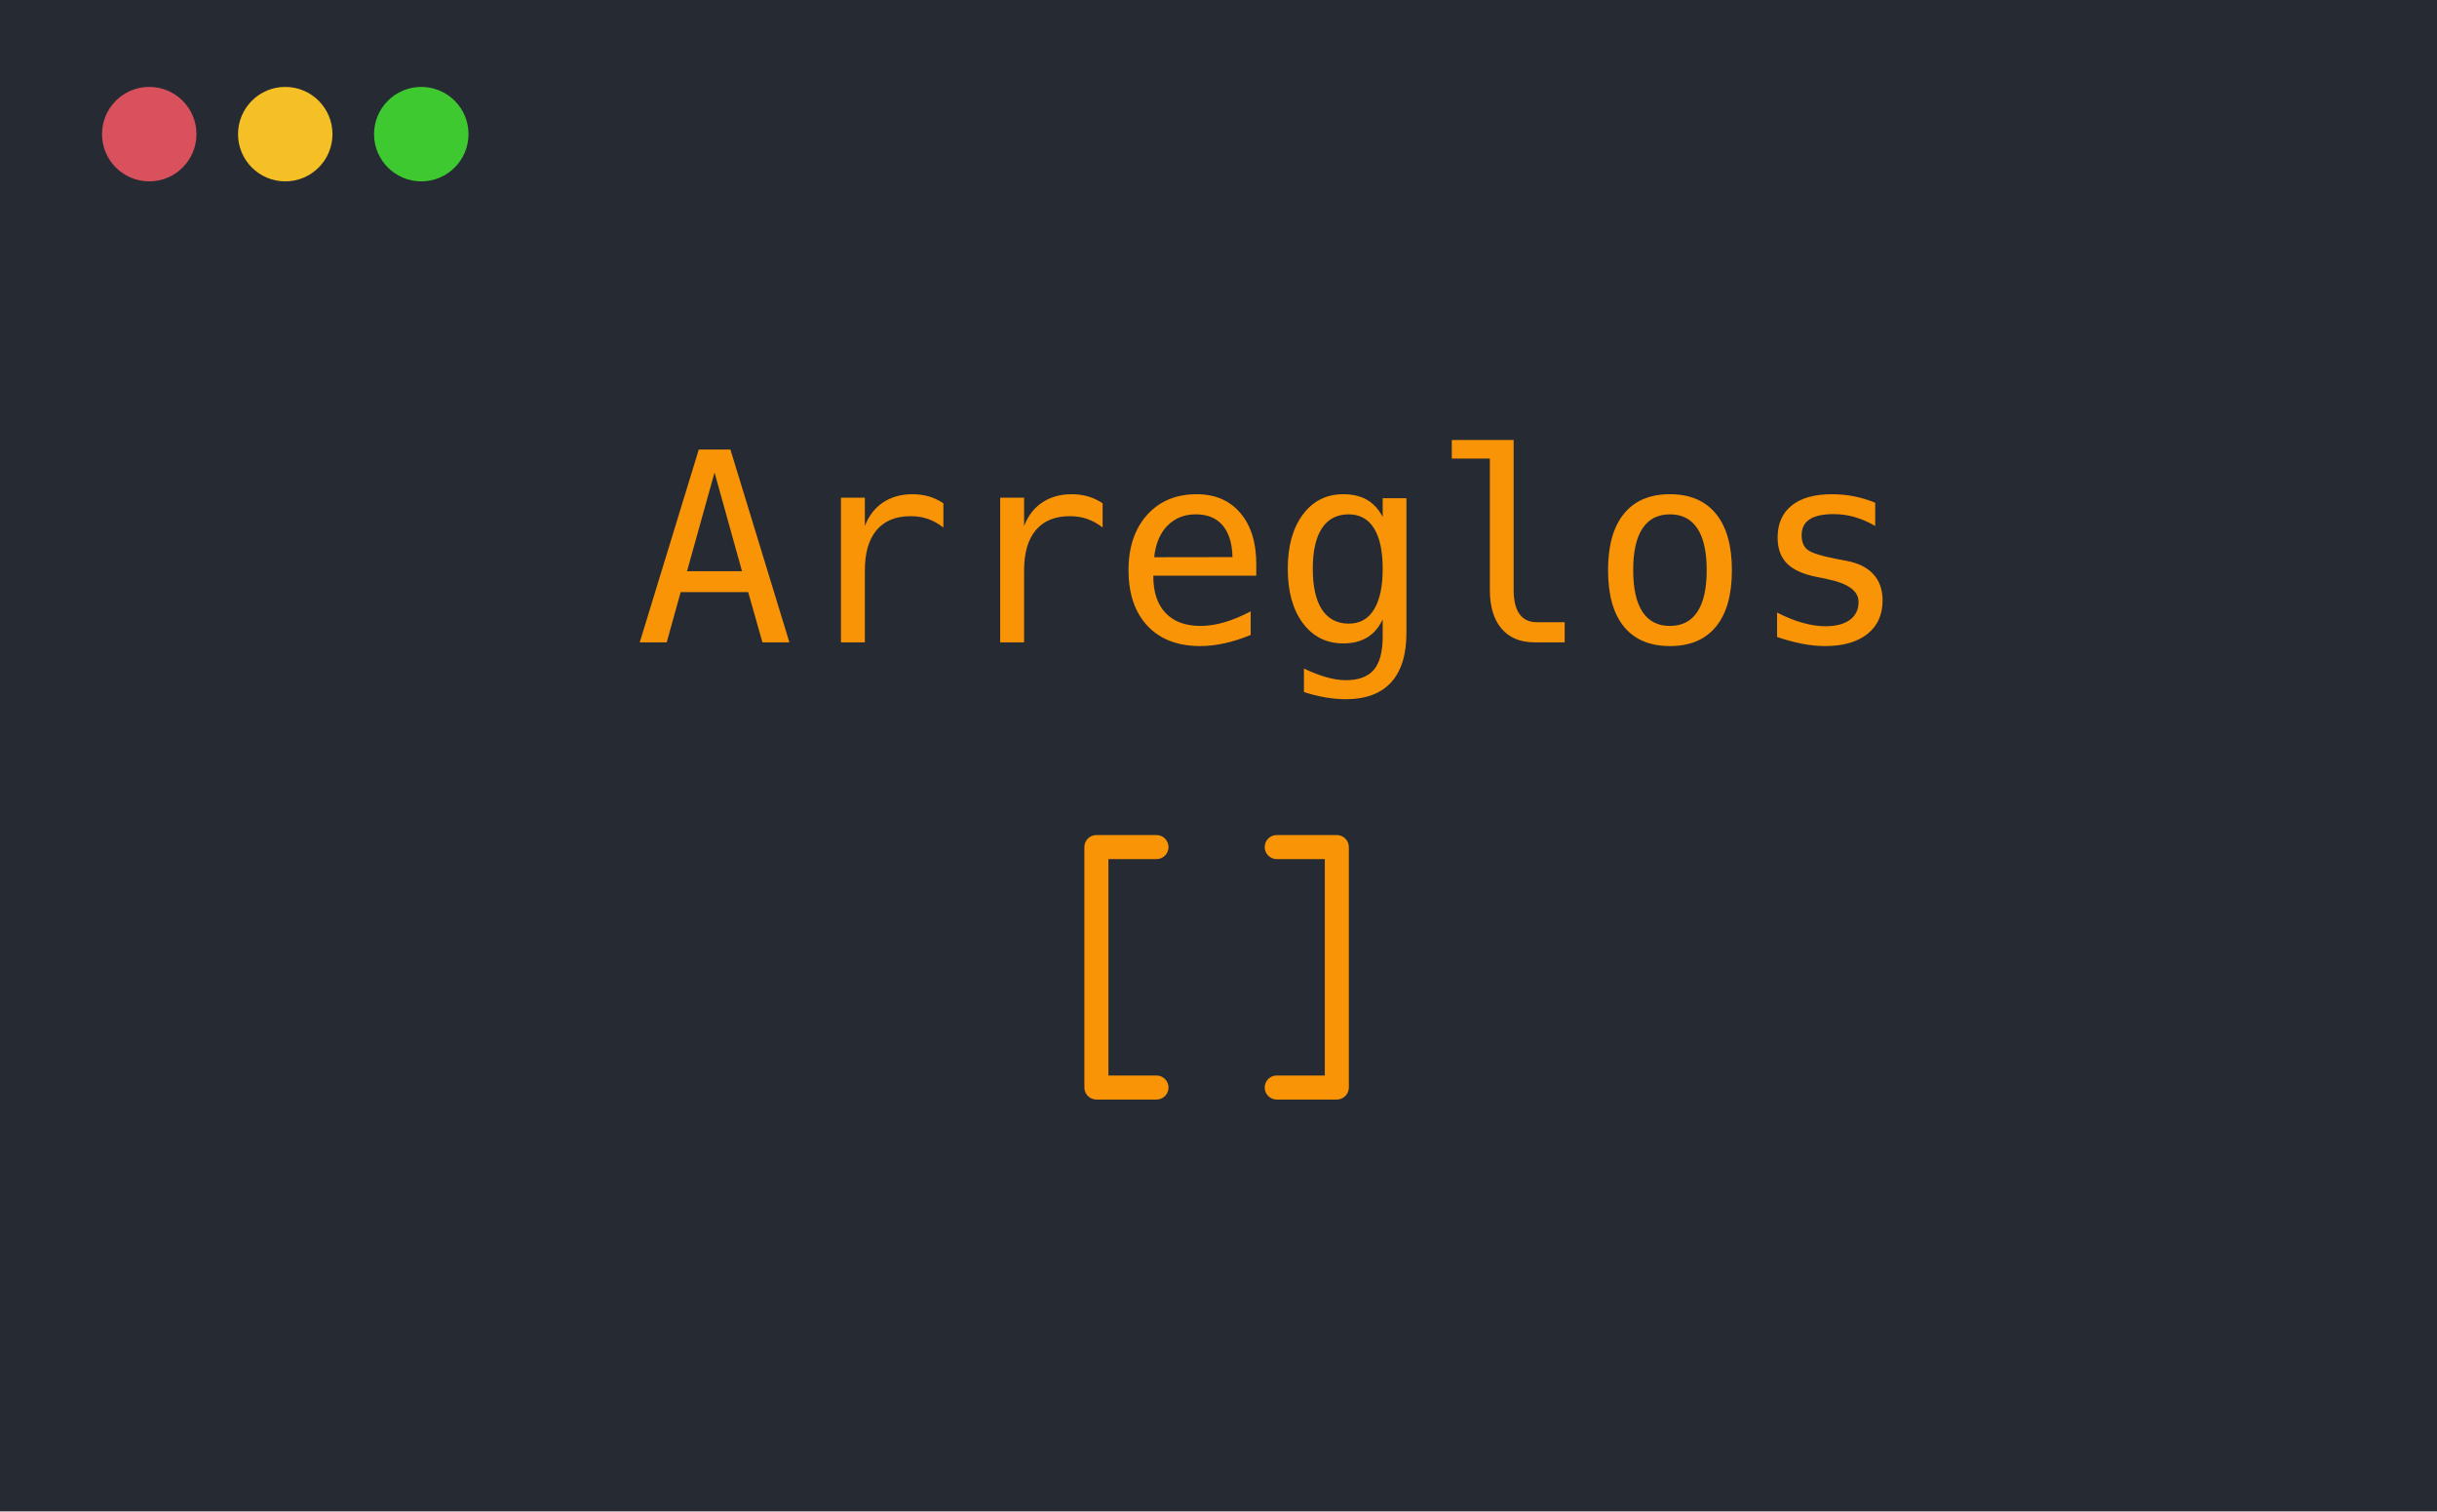
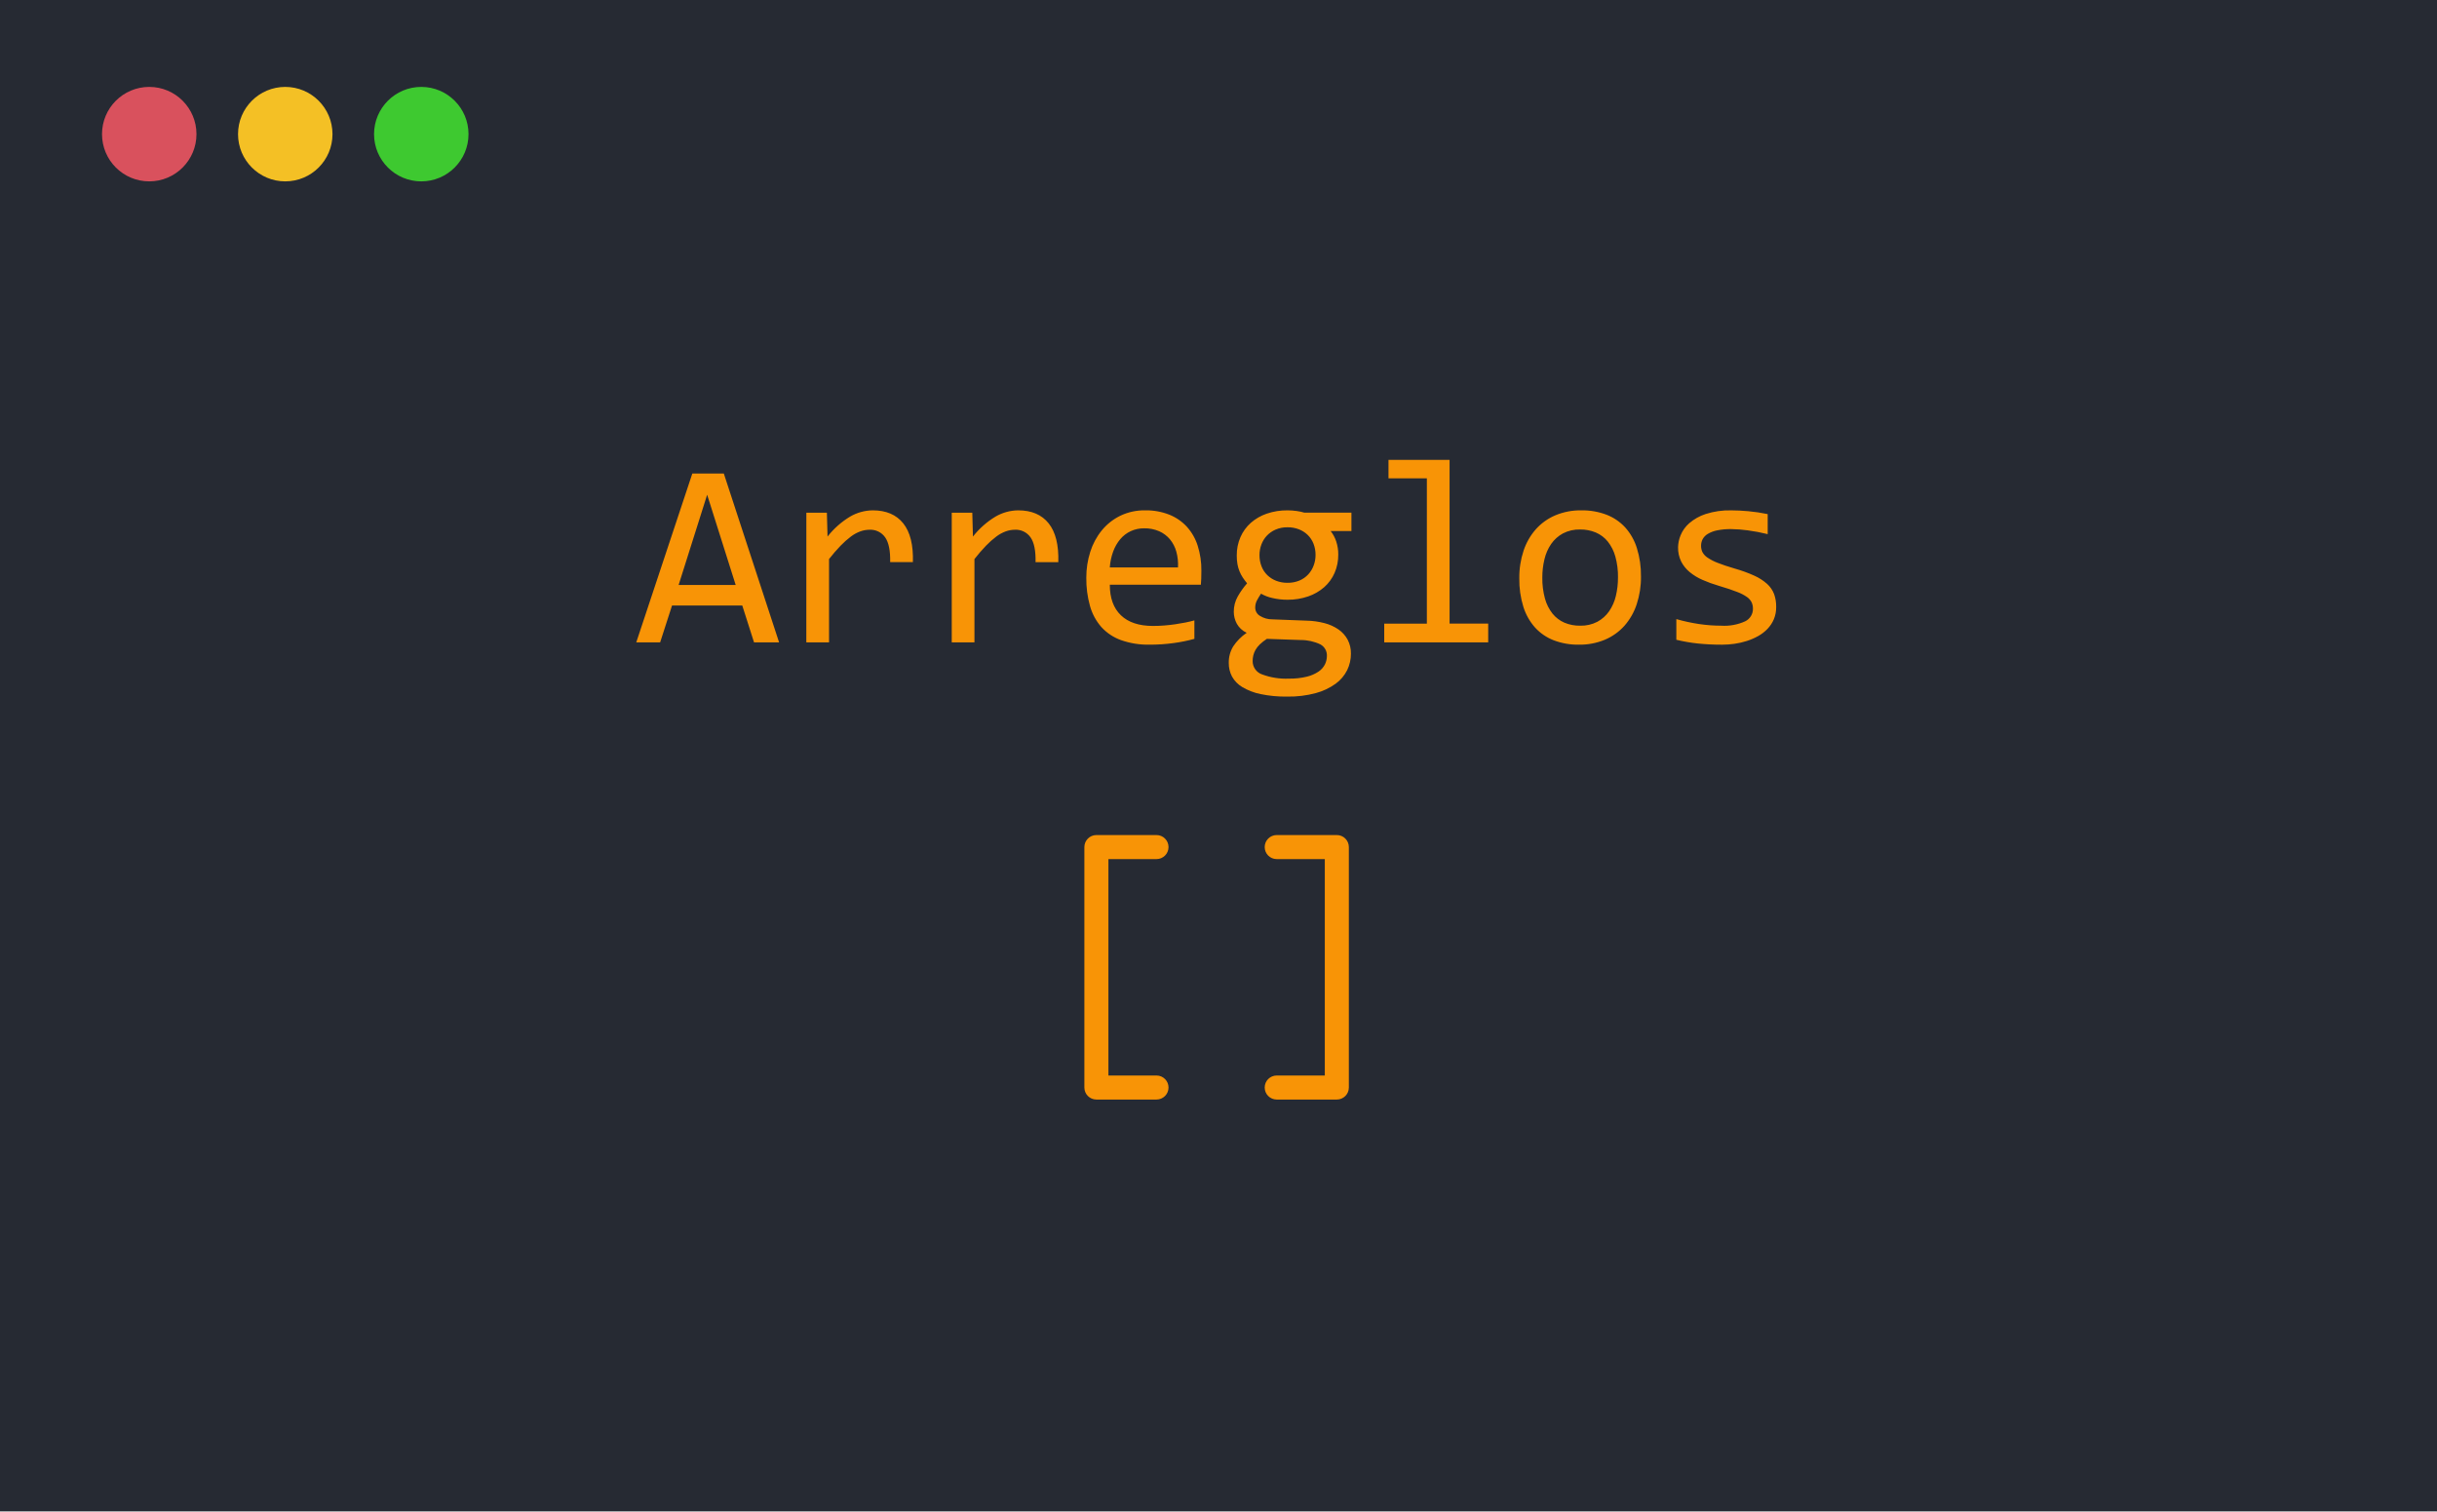
<svg xmlns="http://www.w3.org/2000/svg" width="645" height="400" viewBox="0 0 645 400">
  <defs>
-     <clipPath id="clip-Mod4">
+     <clipPath id="b">
      <rect width="645" height="400" />
    </clipPath>
  </defs>
-   <g id="Mod4" clip-path="url(#clip-Mod4)">
+   <g id="a" clip-path="url(#b)">
    <rect width="645" height="400" fill="#262a33" />
-     <circle id="Elipse_1" data-name="Elipse 1" cx="12.5" cy="12.5" r="12.5" transform="translate(27 23)" fill="#d9515d" />
-     <circle id="Elipse_2" data-name="Elipse 2" cx="12.5" cy="12.5" r="12.5" transform="translate(63 23)" fill="#f4c025" />
-     <circle id="Elipse_3" data-name="Elipse 3" cx="12.5" cy="12.5" r="12.5" transform="translate(99 23)" fill="#3ec930" />
-     <text id="Arreglos" transform="translate(322 170)" fill="#f89406" font-size="70" font-family="Consolas">
-       <tspan x="-153.945" y="0">Arreglos</tspan>
-     </text>
-     <path id="icons8-square-brackets" d="M7.182,4A3.182,3.182,0,0,0,4,7.182V70.818A3.182,3.182,0,0,0,7.182,74H23.091a3.182,3.182,0,1,0,0-6.364H10.364V10.364H23.091a3.182,3.182,0,1,0,0-6.364ZM54.909,4a3.182,3.182,0,1,0,0,6.364H67.636V67.637H54.909a3.182,3.182,0,1,0,0,6.364H70.818A3.182,3.182,0,0,0,74,70.819V7.182A3.182,3.182,0,0,0,70.819,4Z" transform="translate(283 217)" fill="#f89406" />
+     <circle cx="12.5" cy="12.5" r="12.5" transform="translate(27 23)" fill="#d9515d" />
+     <circle cx="12.5" cy="12.5" r="12.5" transform="translate(63 23)" fill="#f4c025" />
+     <circle cx="12.5" cy="12.5" r="12.5" transform="translate(99 23)" fill="#3ec930" />
+     <path d="M-115.8,0h-6.631l-3.11-9.741h-18.594L-147.28,0H-153.6l14.834-44.673h8.34Zm-11.484-15.176-7.554-23.892-7.554,23.892Zm18.7-19.141h5.435l.171,6.323a22.028,22.028,0,0,1,6-5.3,12.18,12.18,0,0,1,5.964-1.641q5.332,0,8.083,3.452t2.546,10.254h-6.016q.1-4.512-1.316-6.545A4.742,4.742,0,0,0-91.875-29.8a7.219,7.219,0,0,0-2.41.427,9.736,9.736,0,0,0-2.5,1.367A22.352,22.352,0,0,0-99.5-25.6a44.49,44.49,0,0,0-3.076,3.555V0h-6.016Zm38.486,0h5.435l.171,6.323a22.028,22.028,0,0,1,6-5.3,12.18,12.18,0,0,1,5.964-1.641q5.332,0,8.083,3.452T-41.9-21.226H-47.92q.1-4.512-1.316-6.545A4.742,4.742,0,0,0-53.389-29.8a7.219,7.219,0,0,0-2.41.427,9.736,9.736,0,0,0-2.5,1.367,22.352,22.352,0,0,0-2.717,2.41,44.49,44.49,0,0,0-3.076,3.555V0H-70.1ZM-4.033-18.97q0,1.265-.034,2.119t-.1,1.606h-24.1q0,5.264,2.939,8.083t8.477,2.82q1.5,0,3.008-.12t2.905-.325q1.4-.205,2.683-.461t2.375-.564V-.923A41.518,41.518,0,0,1-11.365.188a45.807,45.807,0,0,1-6.34.427,21.56,21.56,0,0,1-7.588-1.2A12.987,12.987,0,0,1-30.505-4.05a14.284,14.284,0,0,1-3.008-5.571,26.366,26.366,0,0,1-.974-7.468,22.177,22.177,0,0,1,1.042-6.853A17.2,17.2,0,0,1-30.4-29.617,14.623,14.623,0,0,1-25.5-33.5a14.7,14.7,0,0,1,6.6-1.436A16.744,16.744,0,0,1-12.544-33.8a12.766,12.766,0,0,1,4.666,3.2,13.625,13.625,0,0,1,2.871,5.024A21.064,21.064,0,0,1-4.033-18.97Zm-6.187-.854a12.965,12.965,0,0,0-.444-4.187,8.813,8.813,0,0,0-1.692-3.264,7.88,7.88,0,0,0-2.854-2.136,9.579,9.579,0,0,0-3.965-.769,8.281,8.281,0,0,0-3.555.752A8.106,8.106,0,0,0-25.5-27.31a10.947,10.947,0,0,0-1.88,3.281,15.129,15.129,0,0,0-.889,4.2Zm40.4-9.639a8.936,8.936,0,0,1,1.487,2.786,10.8,10.8,0,0,1,.53,3.435,11.92,11.92,0,0,1-.974,4.871,10.815,10.815,0,0,1-2.751,3.777,12.7,12.7,0,0,1-4.255,2.444,16.333,16.333,0,0,1-5.452.872,16.882,16.882,0,0,1-4.033-.461,10.318,10.318,0,0,1-2.974-1.145,18.245,18.245,0,0,0-1.094,1.812A4.086,4.086,0,0,0,10.22-9.16a2.536,2.536,0,0,0,1.248,2.153,6.108,6.108,0,0,0,3.3.923l9.023.342a20.383,20.383,0,0,1,4.734.649,11.658,11.658,0,0,1,3.726,1.675,7.848,7.848,0,0,1,2.427,2.7,7.691,7.691,0,0,1,.872,3.726,9.849,9.849,0,0,1-.991,4.341A9.925,9.925,0,0,1,31.5,10.955a16.158,16.158,0,0,1-5.247,2.478,27.285,27.285,0,0,1-7.554.923,32.392,32.392,0,0,1-7.092-.667,15.539,15.539,0,0,1-4.8-1.846,7.453,7.453,0,0,1-2.734-2.8,7.55,7.55,0,0,1-.854-3.572A8.149,8.149,0,0,1,4.375,1.094,13.12,13.12,0,0,1,7.964-2.529,5.667,5.667,0,0,1,6.426-3.555,5.651,5.651,0,0,1,5.366-4.9,6.324,6.324,0,0,1,4.751-6.46a6.609,6.609,0,0,1-.205-1.606,8.127,8.127,0,0,1,1.042-4.067A20.882,20.882,0,0,1,8.066-15.62a17.85,17.85,0,0,1-1.145-1.538,9.545,9.545,0,0,1-.854-1.624,9.5,9.5,0,0,1-.547-1.88,12.681,12.681,0,0,1-.188-2.307,11.919,11.919,0,0,1,.974-4.871,10.915,10.915,0,0,1,2.734-3.777,12.506,12.506,0,0,1,4.238-2.444,16.442,16.442,0,0,1,5.486-.872,16.671,16.671,0,0,1,2.427.171,13.9,13.9,0,0,1,2.051.444H35.684v4.854ZM9.536,4.956a3.7,3.7,0,0,0,2.529,3.538A17.964,17.964,0,0,0,19.106,9.6a18.886,18.886,0,0,0,4.768-.513,9.635,9.635,0,0,0,3.11-1.35,5.03,5.03,0,0,0,1.692-1.914,5.076,5.076,0,0,0,.513-2.2A3.31,3.31,0,0,0,27.48.547,11.911,11.911,0,0,0,22.251-.615L13.3-.923A12.959,12.959,0,0,0,11.433.547,6.458,6.458,0,0,0,10.288,2a5.636,5.636,0,0,0-.581,1.47A6.543,6.543,0,0,0,9.536,4.956Zm1.812-28.062a8.029,8.029,0,0,0,.547,3.008,6.579,6.579,0,0,0,1.538,2.324,7.022,7.022,0,0,0,2.341,1.487,8.123,8.123,0,0,0,2.991.53,7.9,7.9,0,0,0,3.162-.6,6.719,6.719,0,0,0,2.324-1.624,7.132,7.132,0,0,0,1.436-2.358,7.881,7.881,0,0,0,.5-2.769,8.028,8.028,0,0,0-.547-3.008A6.579,6.579,0,0,0,24.1-28.437a7.022,7.022,0,0,0-2.341-1.487,8.123,8.123,0,0,0-2.991-.53,7.712,7.712,0,0,0-3.162.615,7.037,7.037,0,0,0-2.324,1.624,6.943,6.943,0,0,0-1.436,2.341A7.881,7.881,0,0,0,11.348-23.105Zm44.3-20.3H45.493V-48.3H61.66v43.34H71.88V0H44.365V-4.956H55.645Zm56.67,25.977a22.75,22.75,0,0,1-1.128,7.332,16.311,16.311,0,0,1-3.247,5.708A14.567,14.567,0,0,1,102.778-.7a17.234,17.234,0,0,1-6.9,1.316A18.013,18.013,0,0,1,89.26-.53,13.085,13.085,0,0,1,84.3-3.9a14.9,14.9,0,0,1-3.11-5.5,24.222,24.222,0,0,1-1.077-7.554,22.44,22.44,0,0,1,1.128-7.3,16.36,16.36,0,0,1,3.247-5.674,14.567,14.567,0,0,1,5.161-3.691,17.234,17.234,0,0,1,6.9-1.316,18.013,18.013,0,0,1,6.614,1.145,13.177,13.177,0,0,1,4.956,3.35,14.734,14.734,0,0,1,3.11,5.486A24.1,24.1,0,0,1,112.314-17.432Zm-6.084.273a19.714,19.714,0,0,0-.7-5.554,11.187,11.187,0,0,0-2-3.965,8.248,8.248,0,0,0-3.162-2.393,10.384,10.384,0,0,0-4.153-.8,9.345,9.345,0,0,0-4.563,1.042,9.035,9.035,0,0,0-3.11,2.786,12,12,0,0,0-1.777,4.05,20.3,20.3,0,0,0-.564,4.836,19.9,19.9,0,0,0,.7,5.571,11.176,11.176,0,0,0,2,3.982,8.278,8.278,0,0,0,3.145,2.393,10.351,10.351,0,0,0,4.17.8,9.345,9.345,0,0,0,4.563-1.042,9.035,9.035,0,0,0,3.11-2.786,12,12,0,0,0,1.777-4.05A20.45,20.45,0,0,0,106.23-17.158ZM148.1-9.365a8.169,8.169,0,0,1-.615,3.247,8.518,8.518,0,0,1-1.675,2.546,10.419,10.419,0,0,1-2.461,1.9,16.361,16.361,0,0,1-2.991,1.3,19.676,19.676,0,0,1-3.264.752,23.187,23.187,0,0,1-3.281.239A61.5,61.5,0,0,1,127.4.308a43.232,43.232,0,0,1-5.725-.991V-6.152a47.641,47.641,0,0,0,5.981,1.3,39.963,39.963,0,0,0,5.913.444A13.267,13.267,0,0,0,139.9-5.571a3.635,3.635,0,0,0,2.051-3.315,4.06,4.06,0,0,0-.325-1.658,3.766,3.766,0,0,0-1.179-1.4A11.271,11.271,0,0,0,137.8-13.33q-1.794-.718-4.9-1.641a34.814,34.814,0,0,1-4.29-1.555,14.383,14.383,0,0,1-3.4-2.068,8.88,8.88,0,0,1-2.256-2.8,8.243,8.243,0,0,1-.82-3.794,8.718,8.718,0,0,1,.667-3.145,8.545,8.545,0,0,1,2.273-3.179,12.649,12.649,0,0,1,4.341-2.444,20.587,20.587,0,0,1,6.836-.974q2.017,0,4.478.222a46.239,46.239,0,0,1,5.127.769v5.3a49.016,49.016,0,0,0-5.315-1.008,34.631,34.631,0,0,0-4.358-.325,17.39,17.39,0,0,0-3.743.342,7.766,7.766,0,0,0-2.461.94,3.669,3.669,0,0,0-1.35,1.4,3.741,3.741,0,0,0-.41,1.726,3.839,3.839,0,0,0,.359,1.675,4.008,4.008,0,0,0,1.333,1.453,13.138,13.138,0,0,0,2.717,1.4q1.743.7,4.546,1.521a36.362,36.362,0,0,1,5.127,1.863,13.233,13.233,0,0,1,3.384,2.17,7,7,0,0,1,1.863,2.7A9.687,9.687,0,0,1,148.1-9.365Z" transform="translate(322 170)" fill="#f89406" />
+     <path d="M7.182,4A3.182,3.182,0,0,0,4,7.182V70.818A3.182,3.182,0,0,0,7.182,74H23.091a3.182,3.182,0,1,0,0-6.364H10.364V10.364H23.091a3.182,3.182,0,1,0,0-6.364ZM54.909,4a3.182,3.182,0,1,0,0,6.364H67.636V67.637H54.909a3.182,3.182,0,1,0,0,6.364H70.818A3.182,3.182,0,0,0,74,70.819V7.182A3.182,3.182,0,0,0,70.819,4Z" transform="translate(283 217)" fill="#f89406" />
  </g>
</svg>
